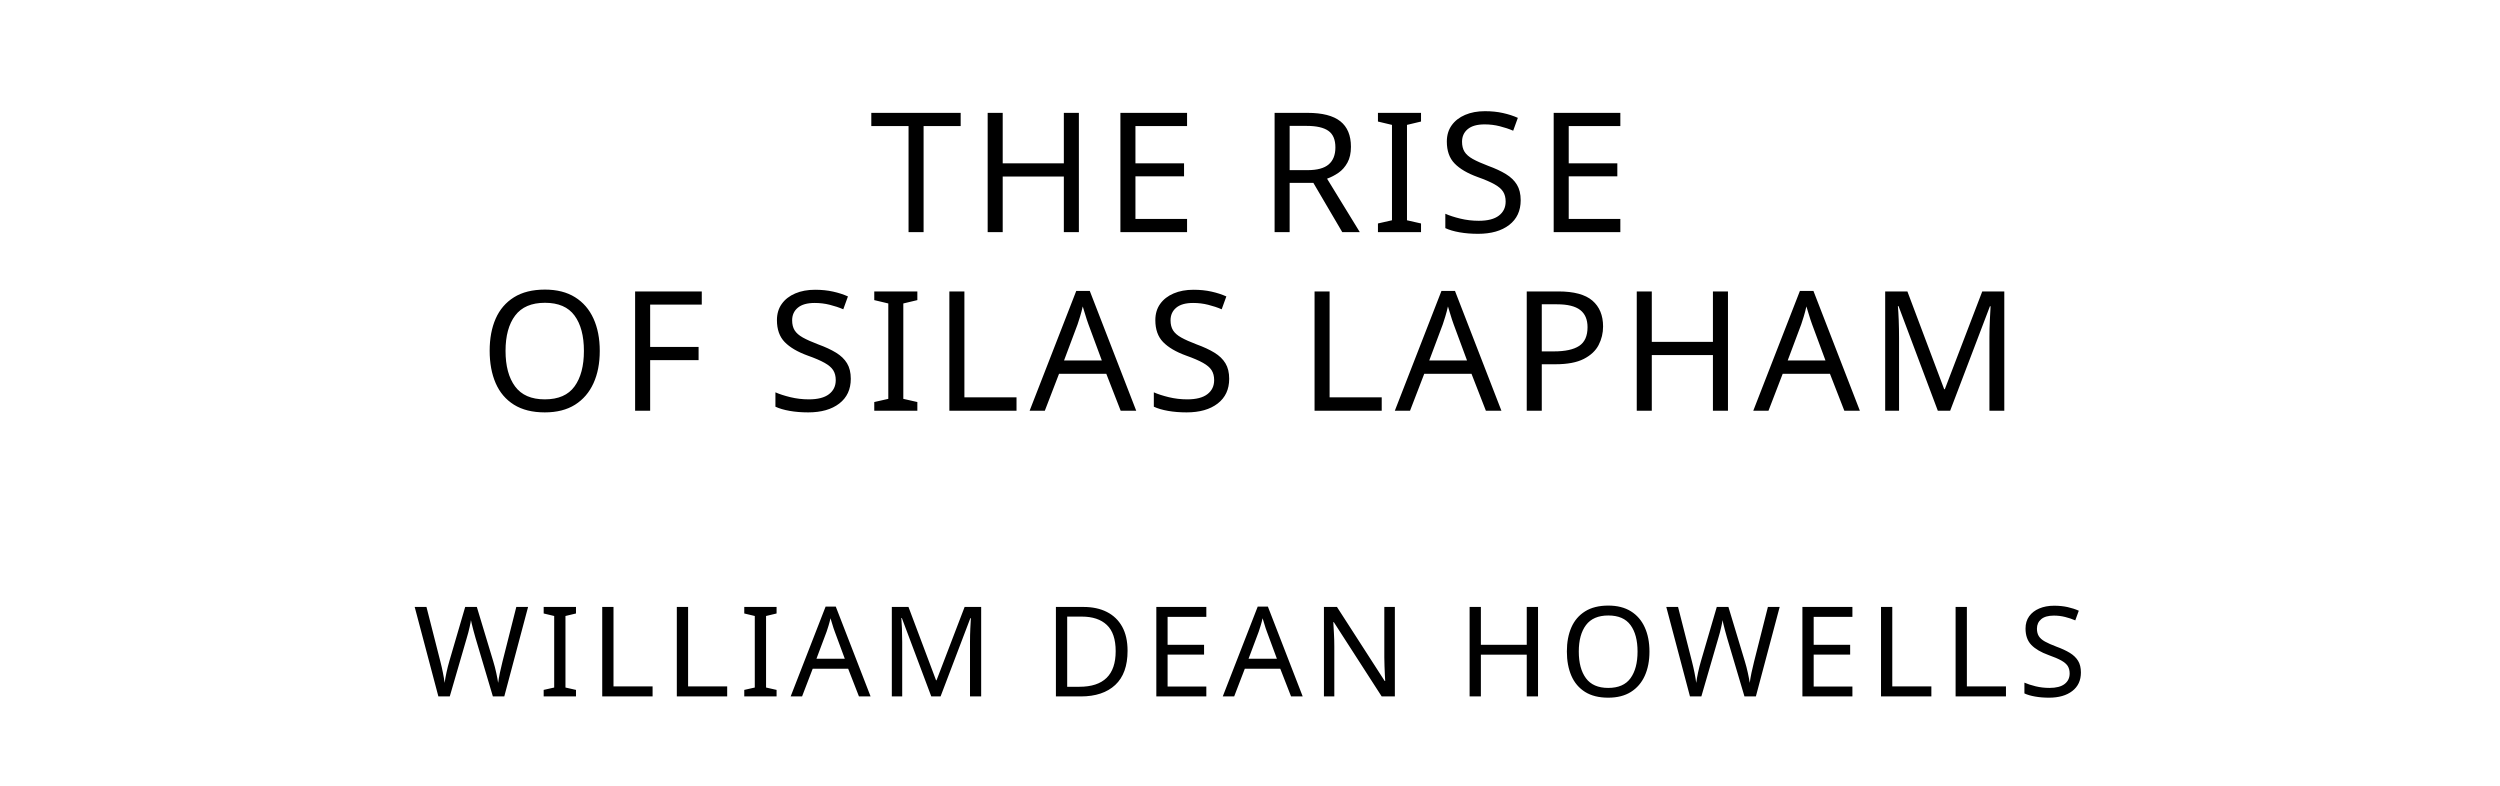
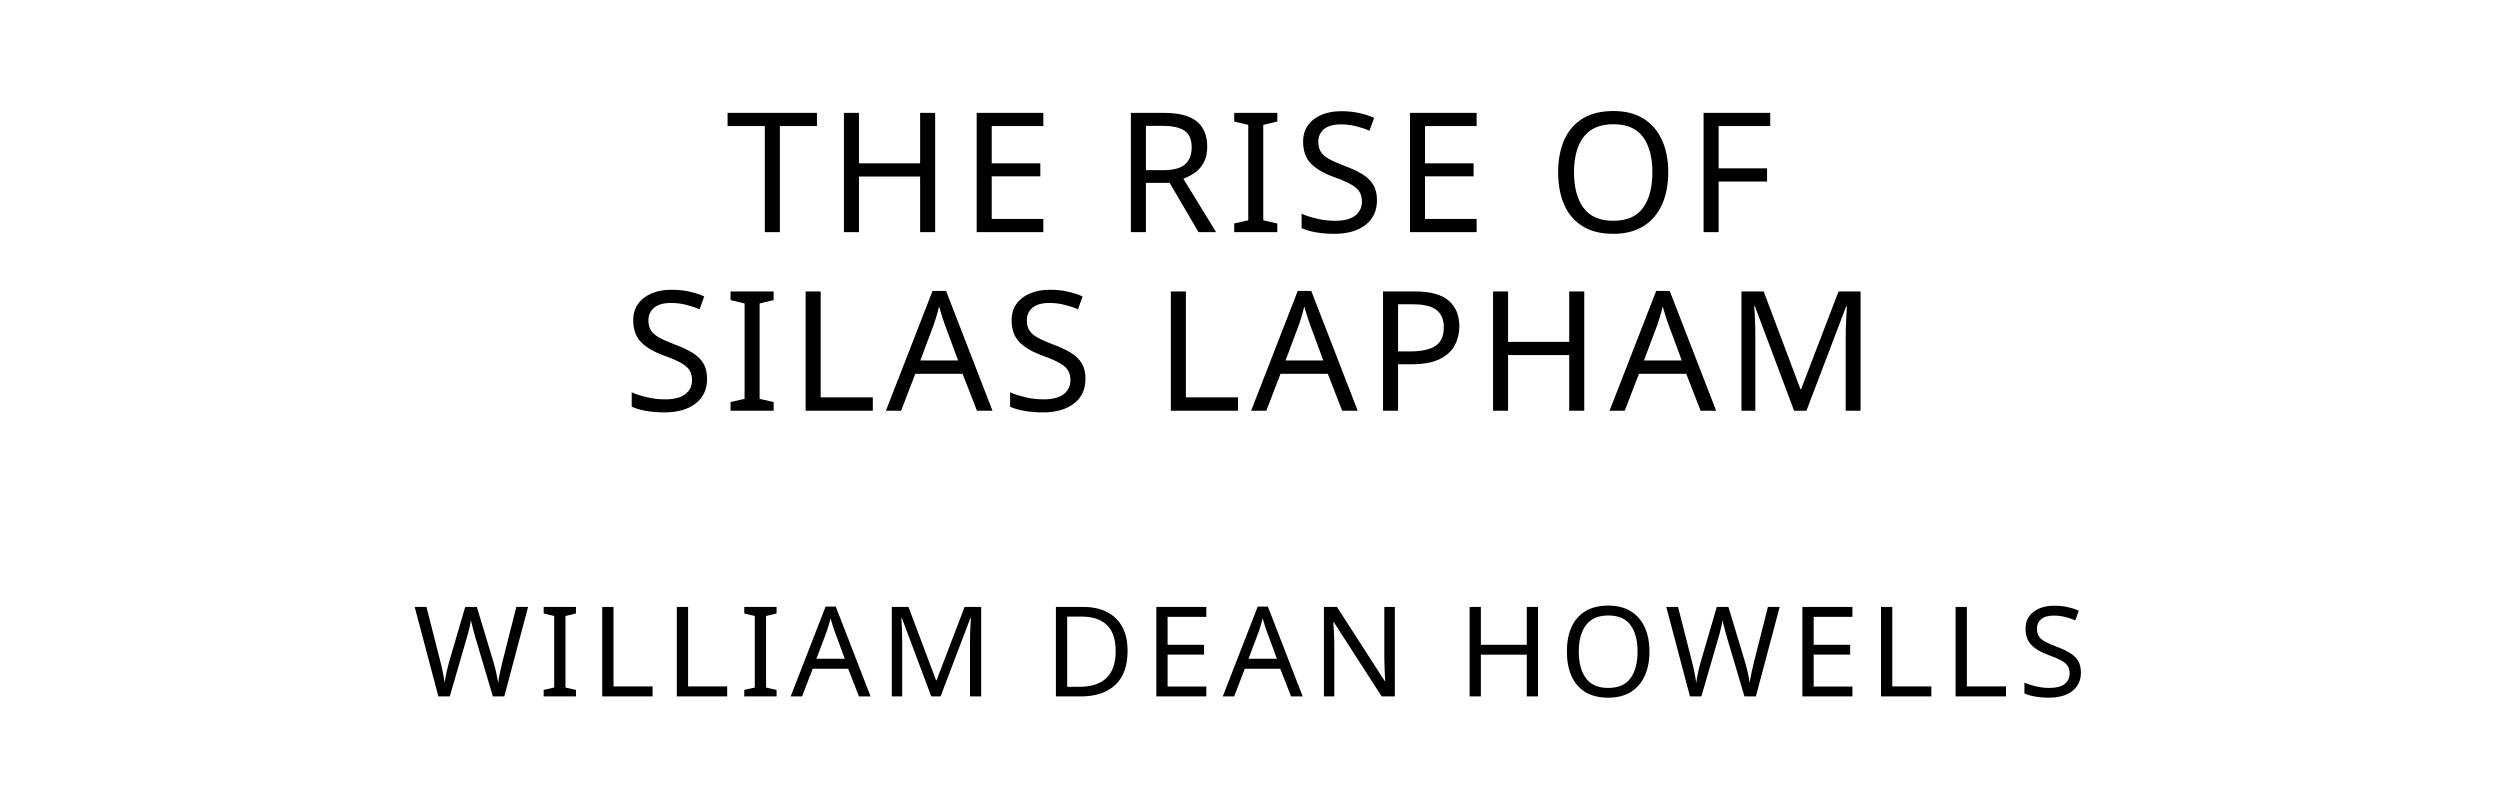
<svg xmlns="http://www.w3.org/2000/svg" version="1.1" viewBox="0 0 1400 440">
  <style type="text/css">
		text{
			font-family: "League Spartan";
			letter-spacing: 5px;
			text-anchor: middle;
		}

		.title{
			font-size: 93.567px;
		}

		.author{
			font-size: 70.175px;
		}
	</style>
-   <text class="title" x="700" y="130">THE RISE</text>
-   <text class="title" x="700" y="230">OF SILAS LAPHAM</text>
+   <text class="title" x="700" y="130">THE RISE OF</text>
+   <text class="title" x="700" y="230">SILAS LAPHAM</text>
  <text class="author" x="700" y="390">WILLIAM DEAN HOWELLS</text>
</svg>
